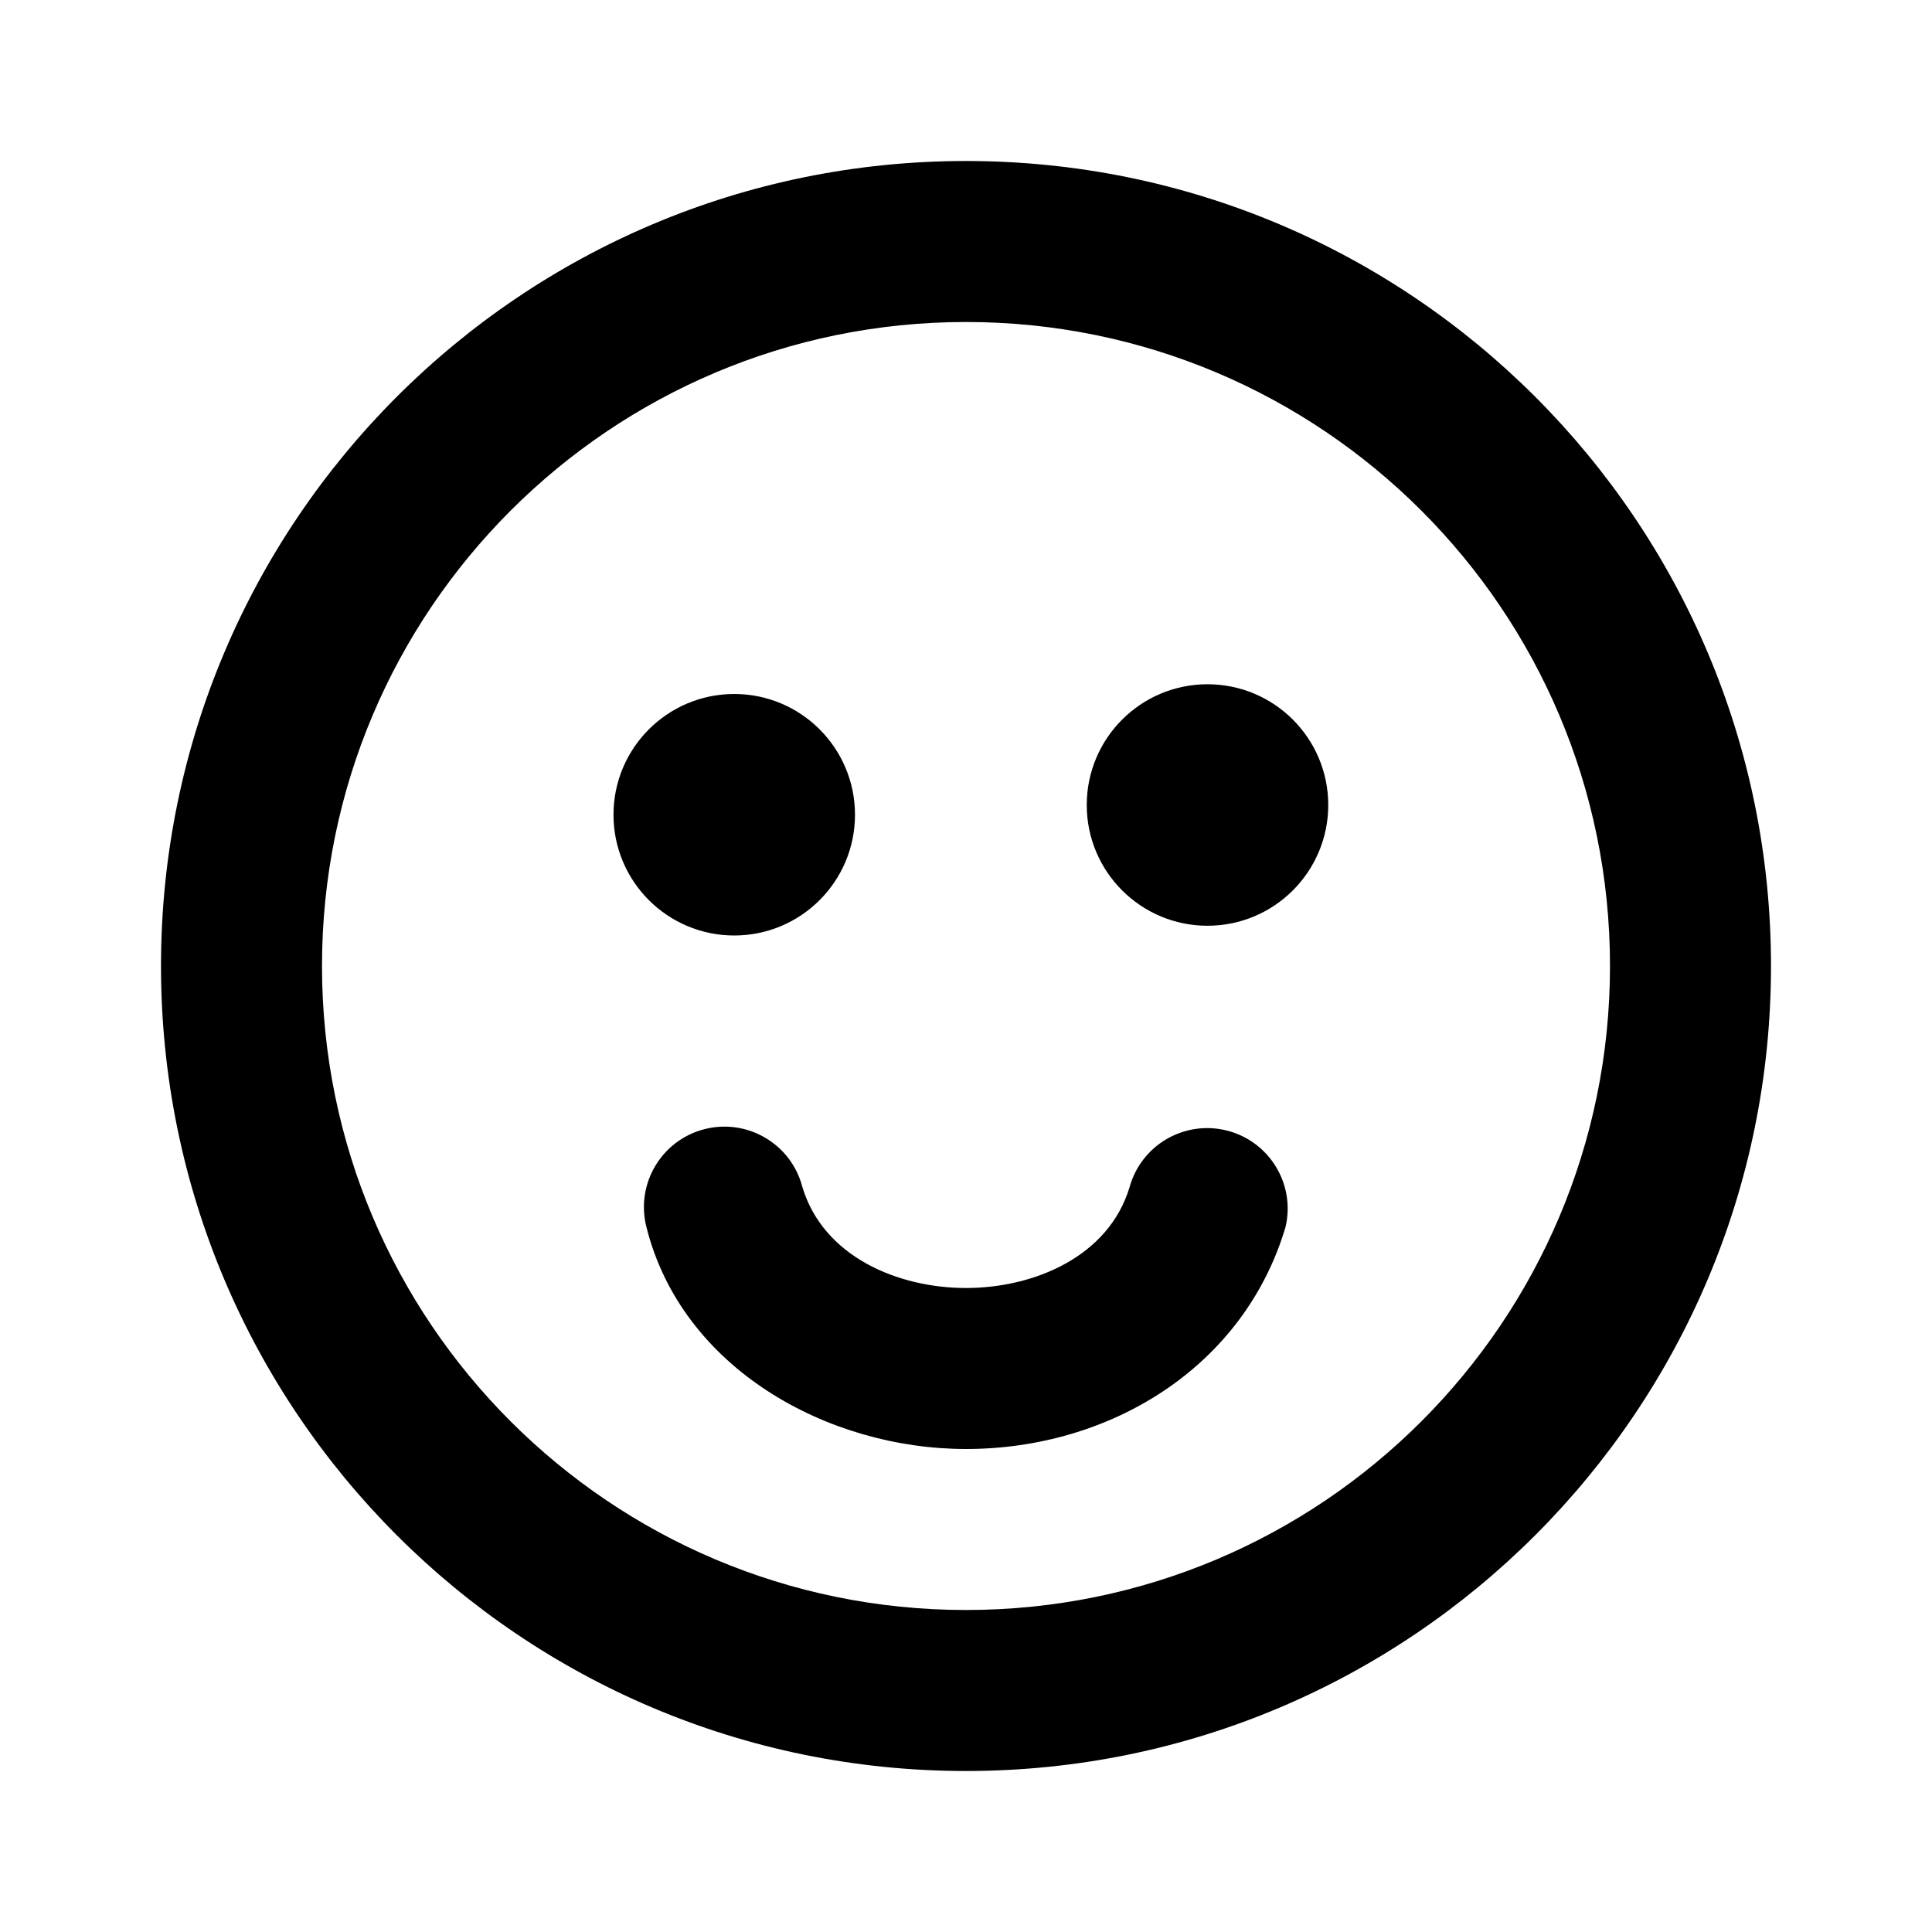
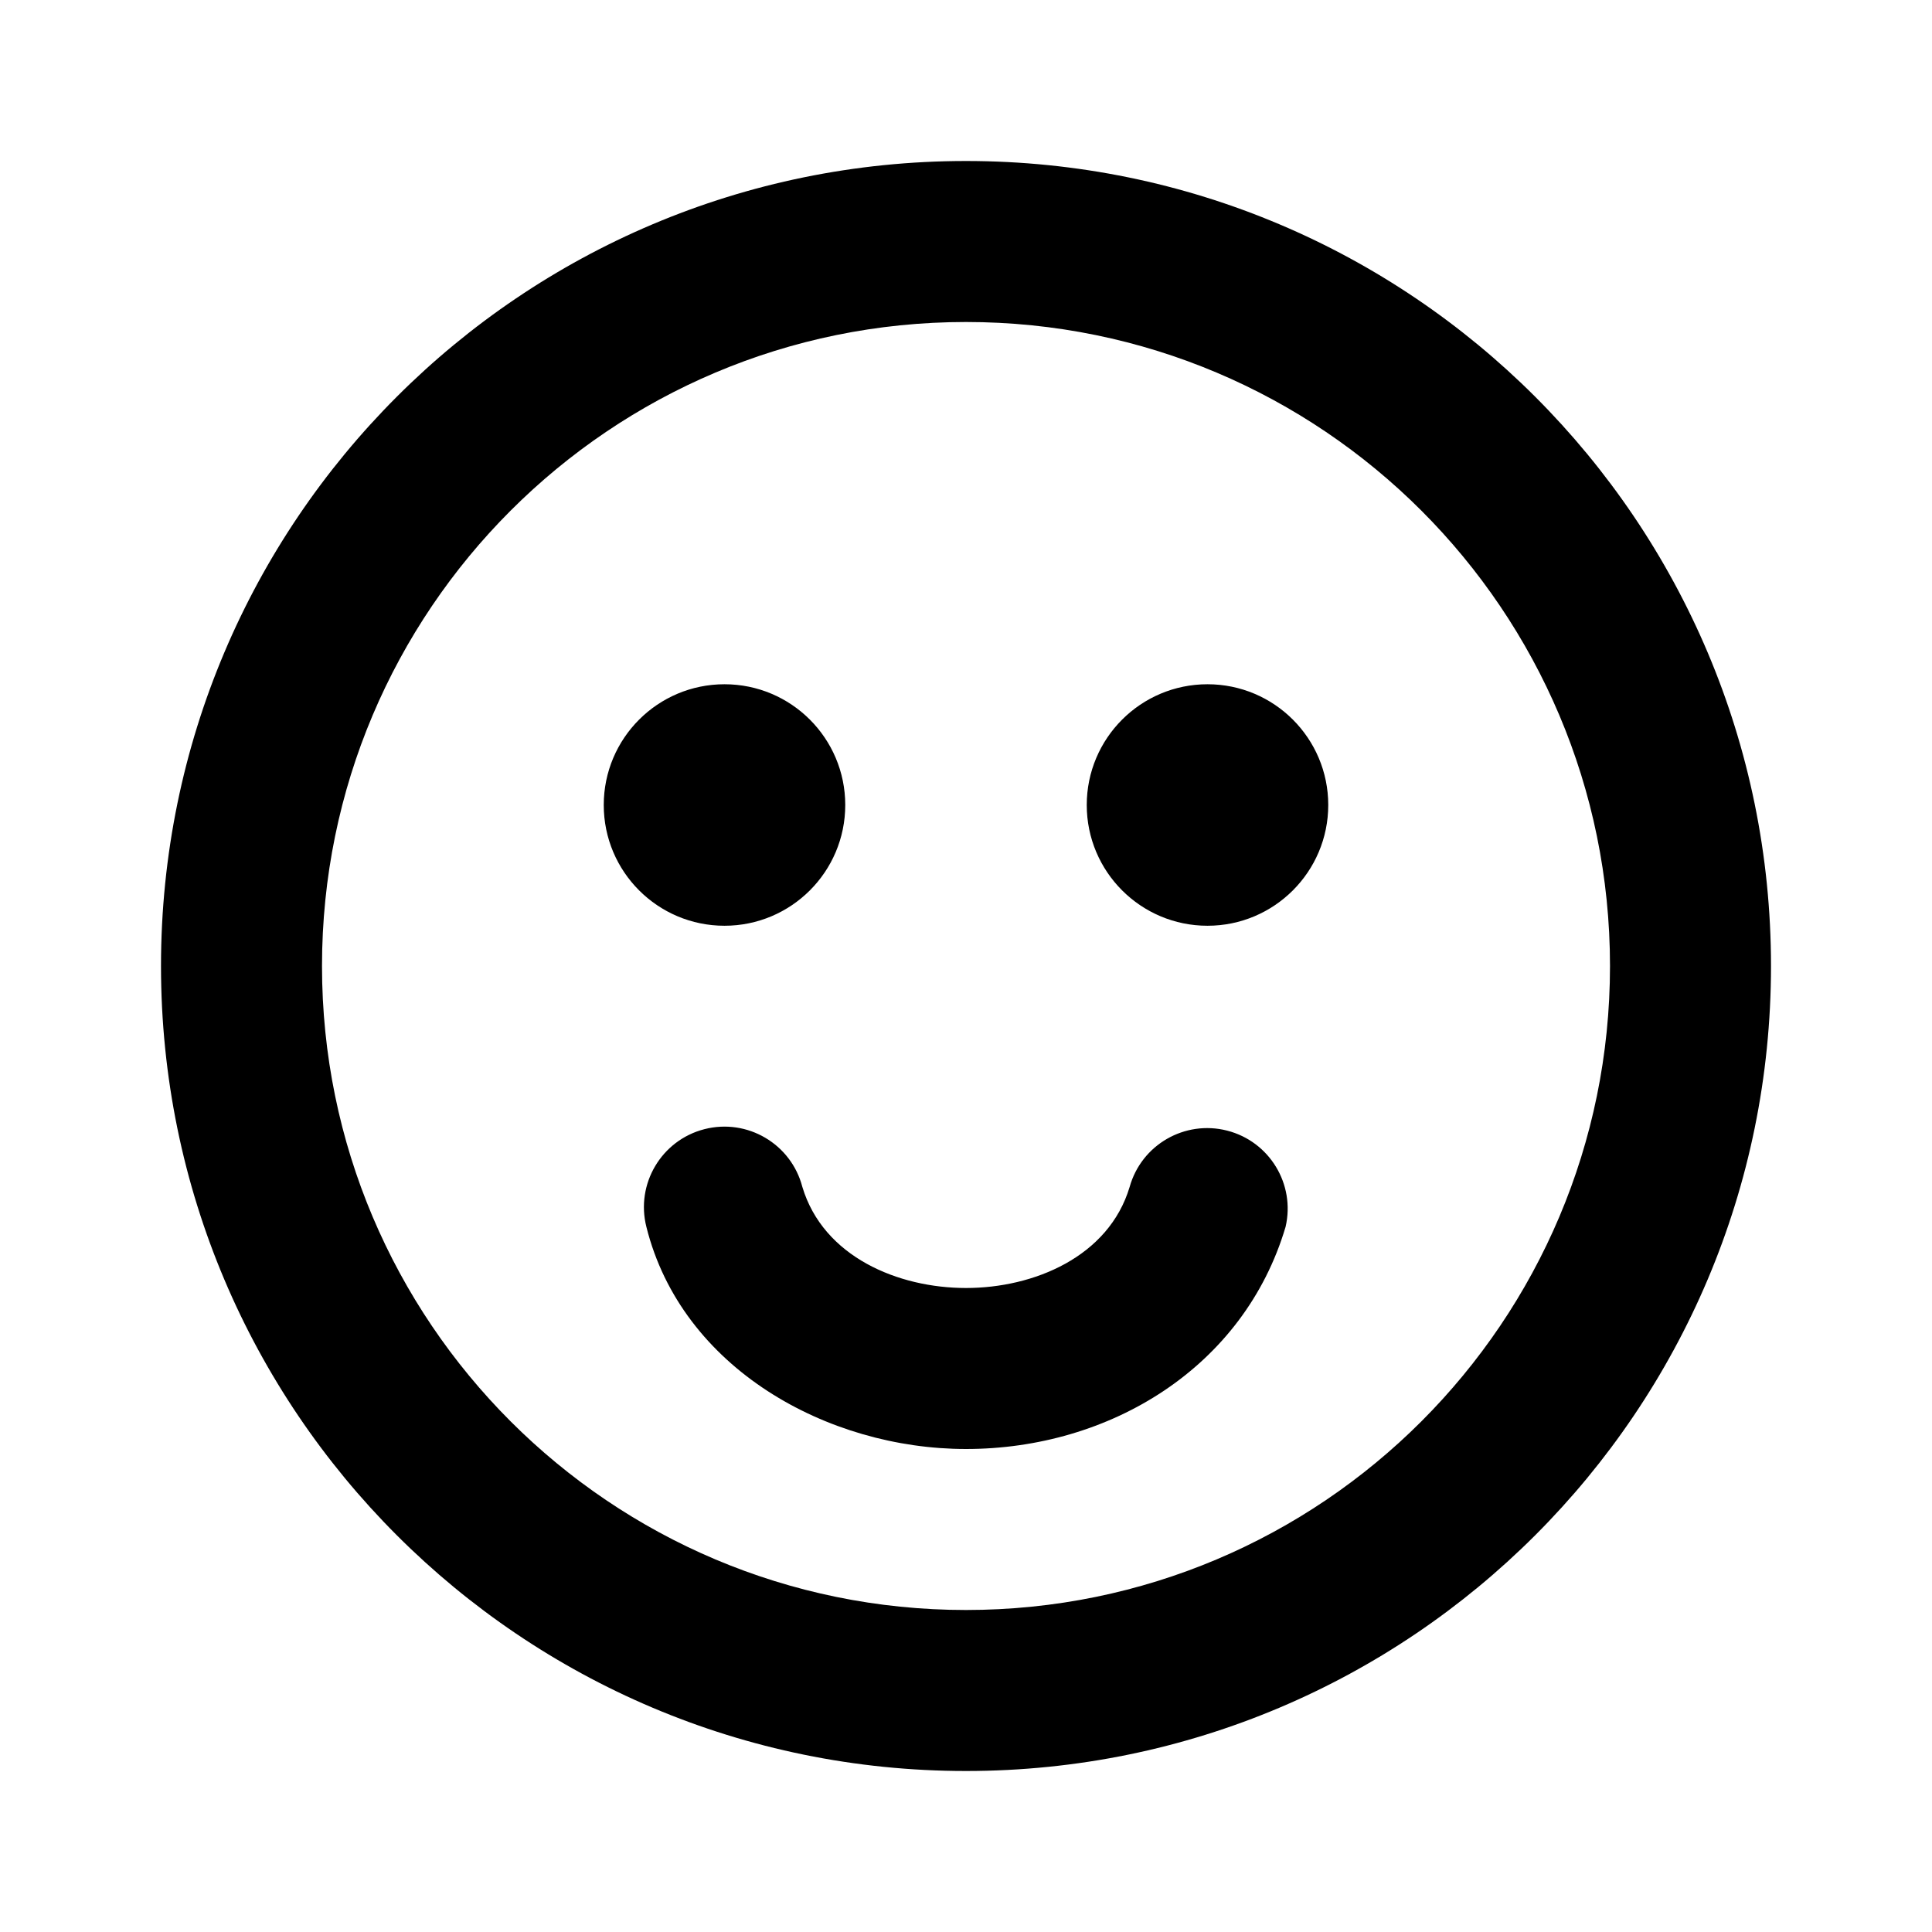
<svg xmlns="http://www.w3.org/2000/svg" width="24" height="24" fill="none">
-   <path fill-rule="evenodd" clip-rule="evenodd" d="M4 12a8 8 0 1 1 16 0 8 8 0 0 1-16 0zm8-10C6.477 2 2 6.477 2 12s4.477 10 10 10 10-4.477 10-10S17.523 2 12 2zM9.967 14.744a1 1 0 0 0-1.937.498C8.469 17 10.283 18 12 18c1.785 0 3.452-1.012 3.97-2.76a1 1 0 0 0-1.937-.496C13.773 15.614 12.84 16 12 16c-.84 0-1.772-.385-2.033-1.256zm.654-4.623a1.5 1.5 0 1 1-3 0 1.5 1.5 0 0 1 3 0zM15 11.5a1.5 1.5 0 1 0 0-3 1.5 1.5 0 0 0 0 3z" fill="#000" />
+   <path fill-rule="evenodd" clip-rule="evenodd" d="M4 12a8 8 0 1 1 16 0 8 8 0 0 1-16 0zm8-10C6.477 2 2 6.477 2 12s4.477 10 10 10 10-4.477 10-10S17.523 2 12 2zM9.967 14.744a1 1 0 0 0-1.937.498C8.469 17 10.283 18 12 18c1.785 0 3.452-1.012 3.97-2.76a1 1 0 0 0-1.937-.496C13.773 15.614 12.84 16 12 16c-.84 0-1.772-.385-2.033-1.256zM10.5 10a1.5 1.5 0 1 1-3 0 1.5 1.5 0 0 1 3 0zm4.5 1.5a1.5 1.5 0 1 0 0-3 1.5 1.5 0 0 0 0 3z" fill="#000" />
</svg>
